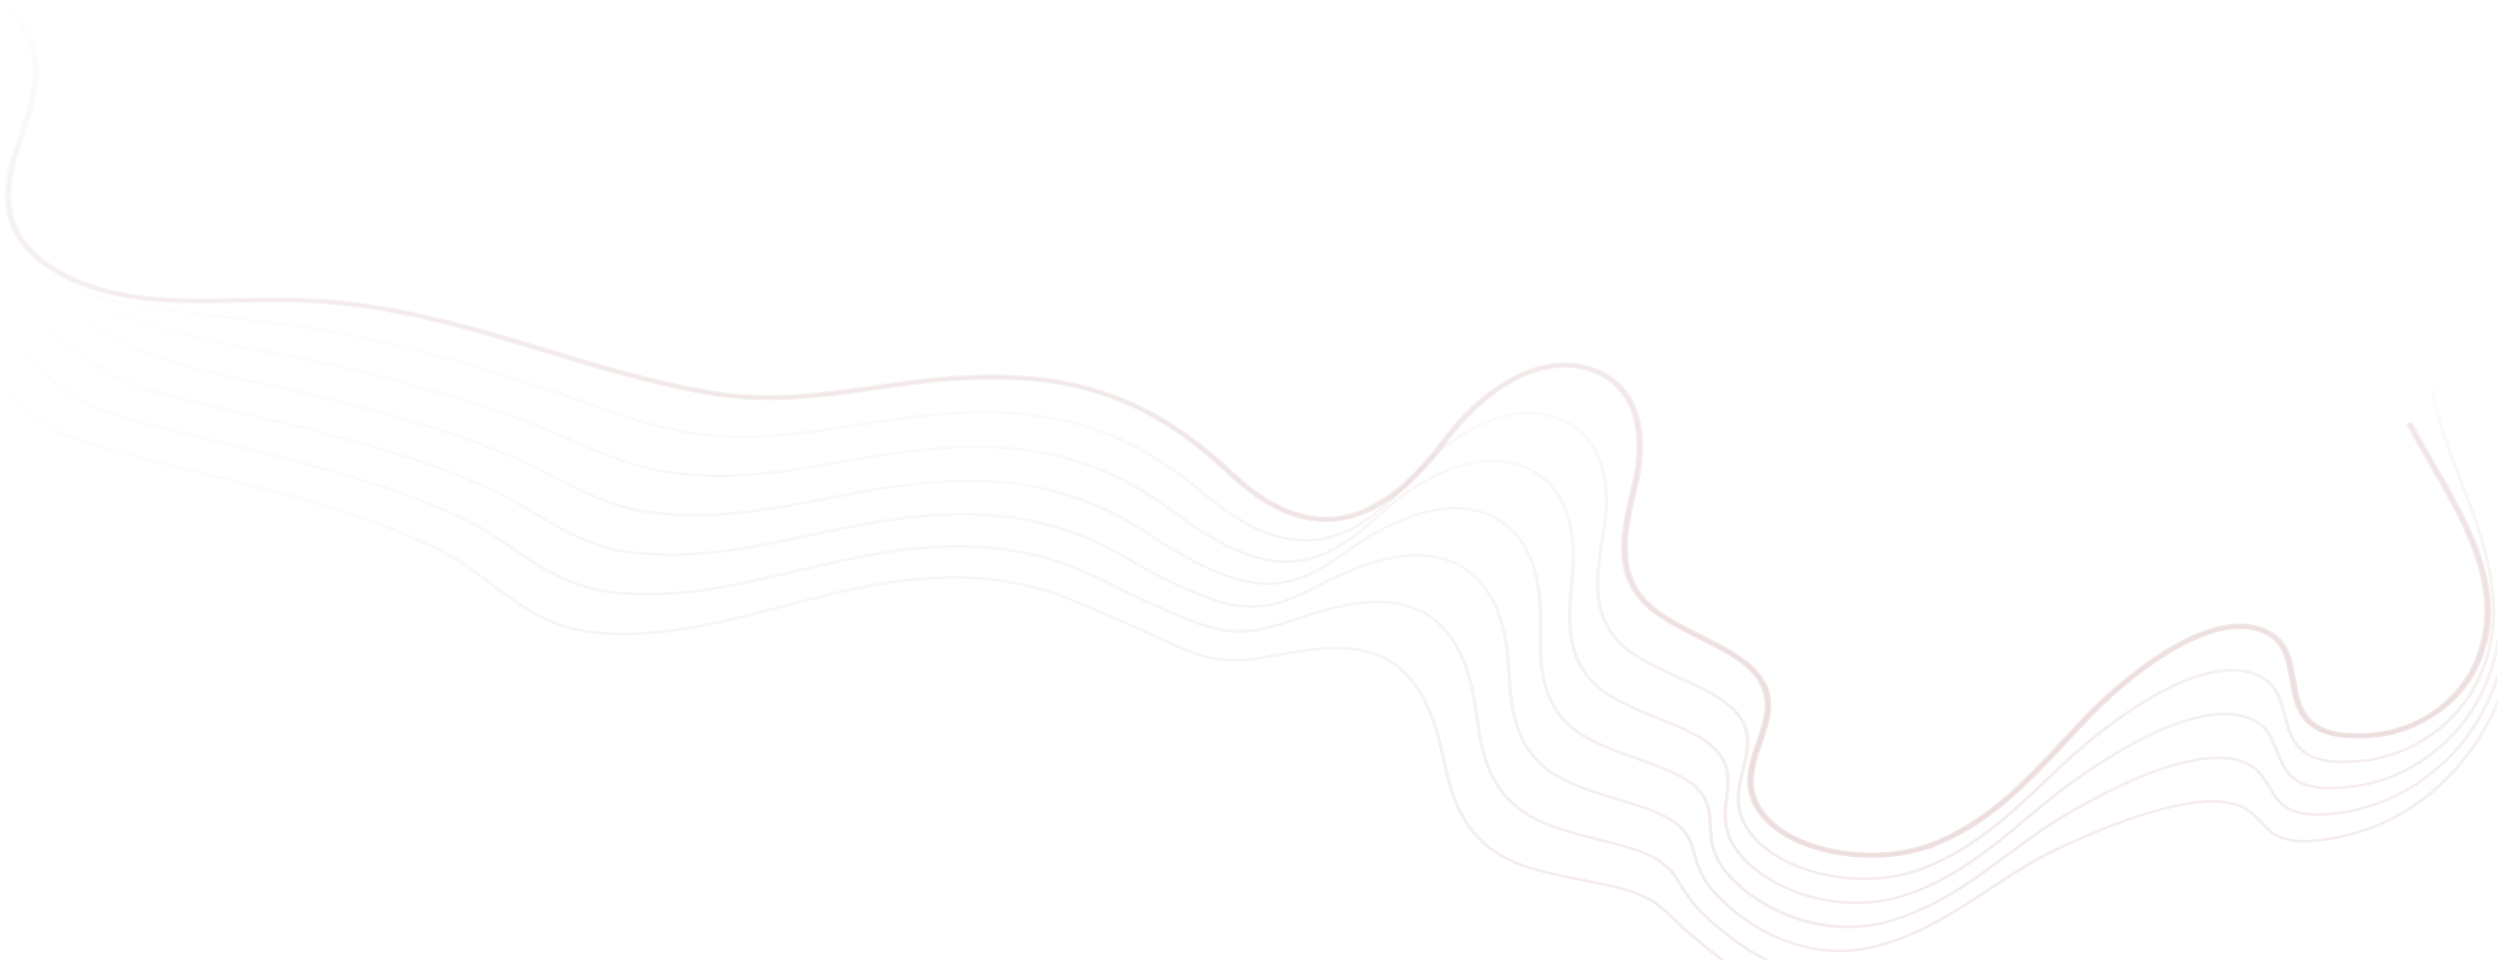
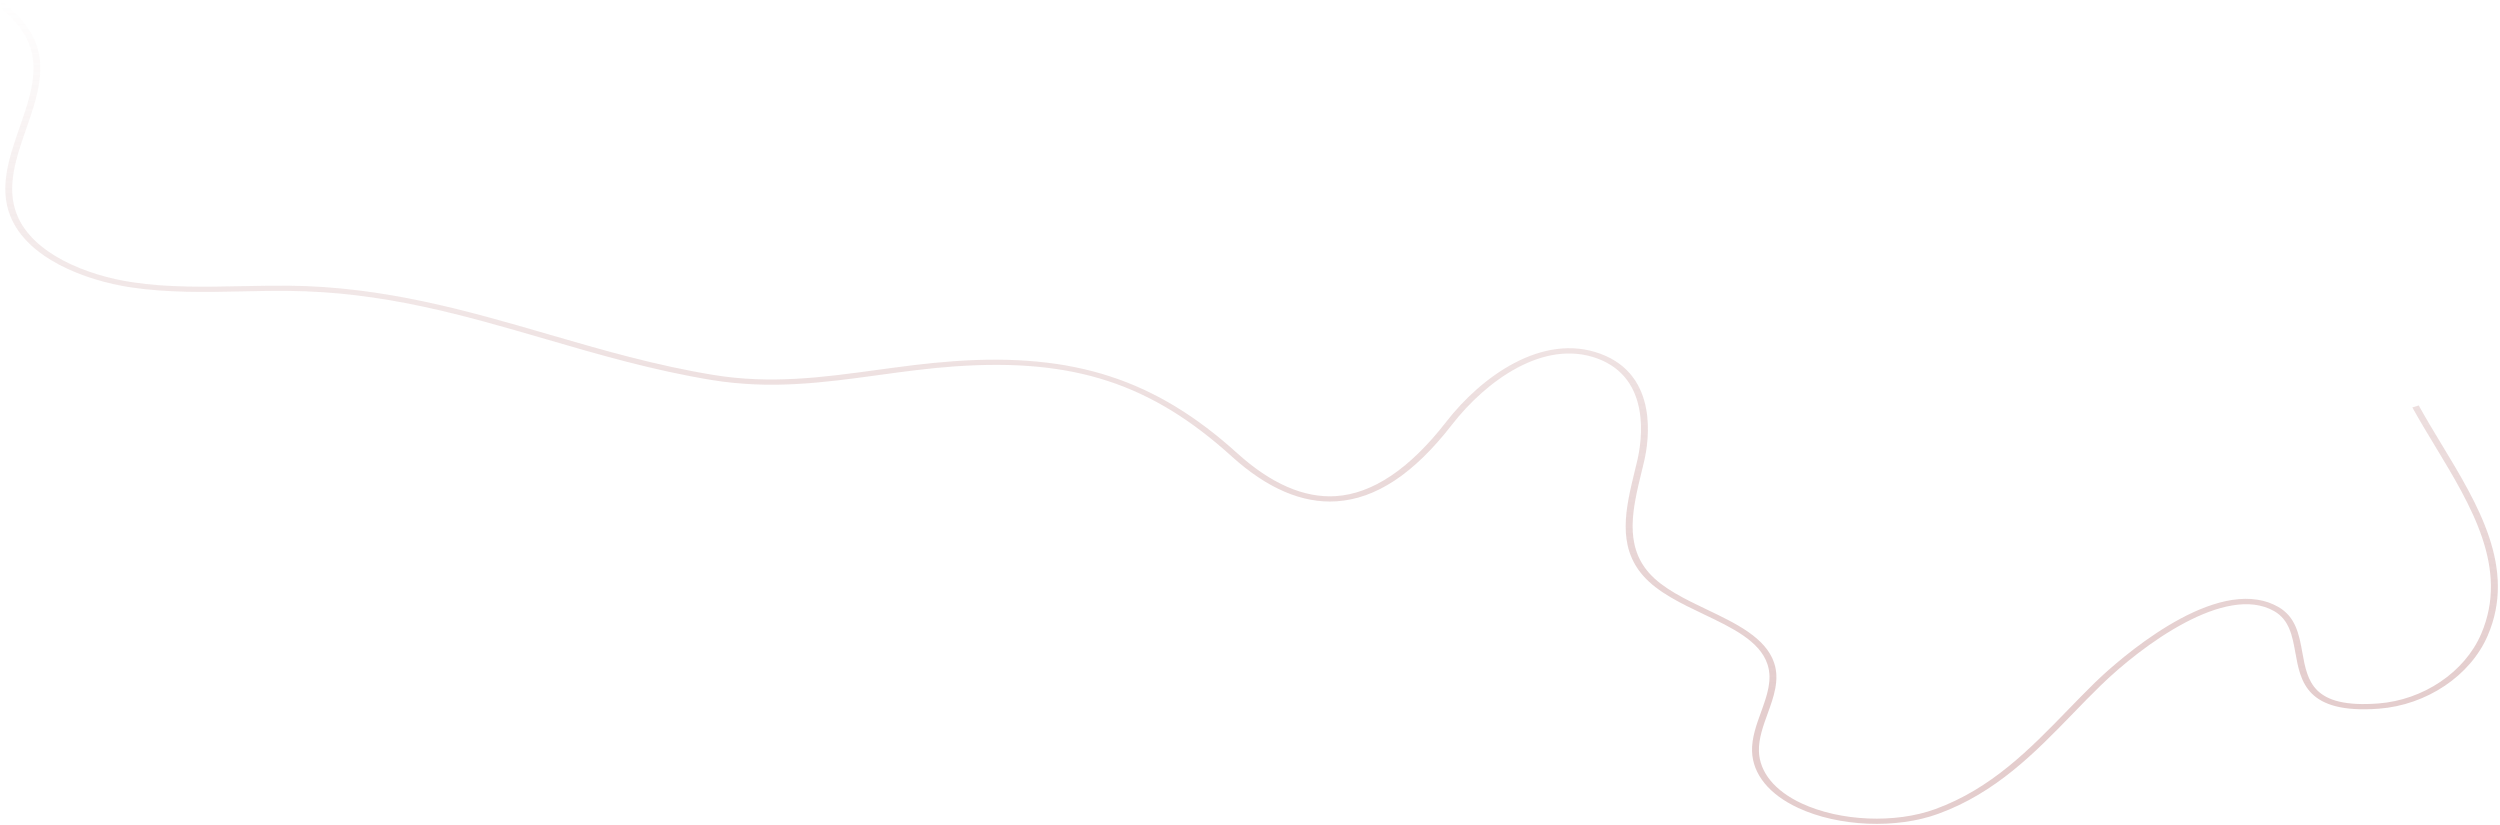
- <svg xmlns="http://www.w3.org/2000/svg" width="836" height="321" viewBox="0 0 836 321" fill="none">
-   <g opacity="0.5">
-     <path opacity="0.7" d="M0.054 126.643C2.906 130.907 6.046 134.943 10.938 138.649C11.389 138.993 11.858 139.336 12.345 139.679C20.847 145.532 32.94 148.752 44.654 151.843C51.243 153.589 58.156 155.306 65.466 157.137C94.309 164.335 127.016 172.492 149.776 184.856C155.372 187.904 160.263 191.581 164.974 195.13C175.317 202.915 185.082 210.27 201.651 211.286C222.752 212.574 241.307 207.666 260.945 202.486C264.862 201.455 268.905 200.382 272.93 199.38C278.291 198.05 282.767 196.991 287.171 196.103C316.791 190.136 339.66 191.739 361.302 201.312C363.269 202.185 365.273 203.044 367.42 203.931C375.832 207.394 382.221 210.342 387.365 212.717C401.029 219.028 406.137 221.389 419.043 219.901C421.191 219.658 423.844 219.171 426.624 218.67C438.825 216.452 455.521 213.418 467.019 221.99C478.174 230.304 481.26 244.385 483.751 255.69C484.852 260.713 486.26 266.494 488.986 271.631C492.235 277.756 496.314 282.149 501.837 285.454C509.31 289.905 519.309 291.88 528.984 293.783L531.98 294.37C537.955 295.572 543.207 296.673 547.016 298.176C553.802 300.866 555.752 302.741 560.95 307.749L562.123 308.88C563.585 310.282 565.192 311.785 567.105 313.33L569.433 315.219C571.78 317.137 574.181 319.083 576.689 320.986H575.029C572.827 319.283 570.697 317.552 568.603 315.863L566.275 313.974C564.325 312.4 562.683 310.883 561.221 309.467L560.048 308.336C554.813 303.299 553.062 301.596 546.492 299.006C542.792 297.546 537.594 296.445 531.691 295.257L528.713 294.67C518.93 292.738 508.822 290.749 501.151 286.184C495.447 282.793 491.242 278.271 487.921 271.989C485.159 266.766 483.733 260.913 482.614 255.847C480.159 244.671 477.091 230.762 466.225 222.648C455.16 214.406 438.807 217.382 426.858 219.557C424.043 220.072 421.371 220.559 419.169 220.802C405.866 222.333 400.271 219.758 386.752 213.519C381.626 211.157 375.254 208.21 366.861 204.761C364.695 203.874 362.691 203.015 360.706 202.142C339.335 192.698 316.719 191.124 287.406 197.019C283.02 197.906 278.561 198.965 273.219 200.282C269.194 201.284 265.151 202.357 261.252 203.387C241.487 208.61 222.842 213.533 201.507 212.231C184.54 211.186 174.613 203.731 164.126 195.832C159.433 192.297 154.596 188.648 149.072 185.643C126.456 173.351 93.84 165.208 65.069 158.039C57.741 156.207 50.828 154.49 44.239 152.744C32.976 149.754 20.215 146.376 11.551 140.395C11.046 140.051 10.559 139.694 10.089 139.336C5.703 136.002 2.635 132.31 -0.001 128.561V126.643H0.054Z" fill="url(#paint0_linear)" />
-     <path opacity="0.7" d="M0.054 108.483C1.787 109.9 3.429 111.388 4.964 112.962C6.805 114.851 8.501 116.755 10.144 118.601C14.44 123.452 18.519 128.031 25.125 132.181C25.595 132.467 26.064 132.753 26.551 133.039C34.89 137.847 46.189 140.666 57.127 143.4L57.651 143.528C62.091 144.63 66.676 145.761 71.387 146.906C100.555 154.003 133.604 162.06 157.43 174.18C162.719 176.87 167.466 180.076 172.032 183.167C182.339 190.136 192.067 196.718 207.644 197.892C228.293 199.466 246.451 195.144 265.692 190.579C270.512 189.435 275.493 188.247 280.493 187.174C284.861 186.243 290.005 185.17 295.15 184.355C324.751 179.647 347.765 182.637 369.785 194.085C371.753 195.101 373.774 196.103 375.796 197.047C405.163 210.771 411.282 213.633 429.62 207.737C430.505 207.451 431.479 207.122 432.508 206.793C444.367 202.857 464.222 196.26 478.138 205.562C489.383 213.075 492.632 226.454 494.455 239.791C495.285 245.816 496.134 251.21 498.191 256.319C500.827 262.859 504.527 267.567 509.797 271.159C516.53 275.723 525.826 278.07 534.832 280.331C536.493 280.746 538.154 281.161 539.76 281.59C545.175 283.021 550.716 284.653 554.434 286.985C558.821 289.733 560.301 292.108 562.34 295.399C563.333 297.002 564.47 298.834 566.149 301.023C567.575 302.869 569.019 304.472 570.589 305.932C576.166 311.126 583.332 317.022 591.924 321H589.704C581.708 316.993 575.011 311.441 569.723 306.518C568.116 305.016 566.618 303.384 565.174 301.496C563.459 299.263 562.322 297.432 561.311 295.8C559.344 292.623 557.918 290.334 553.731 287.701C550.157 285.454 544.742 283.851 539.417 282.463C537.811 282.034 536.168 281.633 534.508 281.218C525.41 278.929 515.988 276.568 509.075 271.874C503.624 268.168 499.834 263.331 497.126 256.62C495.033 251.439 494.166 245.987 493.336 239.906C491.531 226.755 488.354 213.59 477.416 206.277C464.041 197.334 444.584 203.787 432.978 207.651C431.949 207.995 430.974 208.309 430.072 208.61C411.21 214.677 405.001 211.787 375.236 197.863C373.197 196.919 371.157 195.903 369.19 194.872C347.44 183.568 324.697 180.605 295.402 185.27C290.294 186.086 285.168 187.145 280.818 188.075C275.836 189.148 270.855 190.336 266.053 191.481C246.722 196.074 228.456 200.425 207.572 198.836C191.652 197.634 181.779 190.951 171.328 183.897C166.78 180.82 162.069 177.643 156.852 174.982C133.153 162.933 100.176 154.89 71.098 147.807C66.387 146.662 61.784 145.546 57.362 144.43L56.839 144.301C45.828 141.554 34.421 138.706 25.938 133.812C25.432 133.526 24.945 133.225 24.476 132.925C17.725 128.689 13.61 124.067 9.26 119.159C7.635 117.327 5.938 115.424 4.115 113.549C2.852 112.261 1.516 111.031 0.108 109.829V108.483H0.054Z" fill="url(#paint1_linear)" />
-     <path opacity="0.7" d="M0.054 100.355C6.642 103.318 12.31 106.623 17.291 110.401C18.952 111.66 20.54 112.92 22.093 114.15C27.273 118.257 32.164 122.149 39.312 125.713C39.781 125.942 40.251 126.185 40.756 126.414C48.806 130.163 59.058 132.538 68.986 134.842L72.469 135.658C101.981 142.512 138.694 151.055 165.101 163.519C170.064 165.852 174.613 168.585 178.999 171.218C189.305 177.386 199.034 183.196 213.655 184.541C233.943 186.401 251.776 182.58 270.656 178.545C276.305 177.343 282.135 176.084 288.038 174.996C294.03 173.908 298.813 173.15 303.091 172.649C332.729 169.115 355.905 173.508 378.232 186.916C380.182 188.09 382.167 189.206 384.117 190.236C413.411 205.648 421.931 205.276 440.179 195.659C461.586 184.369 477.614 182.265 489.202 189.206C502.09 196.933 504.454 212.731 505.104 223.95L505.122 224.151C505.447 229.803 505.79 235.656 507.36 241.051C509.382 247.991 512.667 253.028 517.721 256.906C523.876 261.628 532.648 264.276 541.131 266.851C543.297 267.51 545.445 268.154 547.503 268.826C552.593 270.486 558.279 272.618 561.798 275.809C565.3 279 566.148 281.948 567.123 285.383C567.773 287.644 568.495 290.205 570.137 293.167C571.22 295.128 572.502 296.874 574.054 298.519C585.353 310.625 605.172 321.601 626.94 316.063C641.596 312.328 653.581 304.443 665.169 296.802C672.443 292.008 679.32 287.486 686.739 283.98C698.255 278.543 713.344 271.931 727.946 268.955C735.618 267.381 741.448 267.138 746.249 268.196C751.736 269.398 754.227 272.103 756.628 274.707C760.58 279 764.317 283.064 782.042 279.458C807.979 274.178 822.509 256.248 828.881 246.016C831.354 242.052 833.393 238.045 835.09 234.01V236.729C833.592 239.977 831.913 243.211 829.91 246.417C823.466 256.777 808.701 274.965 782.33 280.331C763.865 284.095 759.714 279.587 755.707 275.237C753.415 272.747 751.05 270.186 745.96 269.069C741.339 268.068 735.726 268.297 728.253 269.842C713.795 272.79 698.796 279.372 687.353 284.767C680.024 288.23 673.184 292.738 665.927 297.503C654.249 305.188 642.174 313.144 627.319 316.922C604.973 322.617 584.685 311.427 573.152 299.063C571.563 297.36 570.228 295.557 569.109 293.539C567.412 290.506 566.672 287.887 566.022 285.597C565.083 282.292 564.271 279.43 560.968 276.425C557.611 273.377 552.088 271.302 547.106 269.685C545.048 269.012 542.918 268.368 540.752 267.71C532.161 265.106 523.28 262.415 516.963 257.564C511.746 253.557 508.335 248.377 506.277 241.265C504.689 235.785 504.346 229.889 504.003 224.193L503.985 223.993C503.335 212.96 501.043 197.42 488.534 189.936C477.398 183.253 461.803 185.385 440.847 196.418C421.317 206.721 411.66 205.805 383.503 190.994C381.517 189.95 379.514 188.834 377.546 187.646C355.49 174.395 332.585 170.059 303.272 173.551C299.03 174.052 294.265 174.796 288.308 175.883C282.424 176.971 276.594 178.216 270.963 179.418C251.974 183.482 234.051 187.317 213.528 185.442C198.583 184.068 188.746 178.173 178.313 171.934C173.945 169.315 169.415 166.61 164.505 164.292C138.225 151.885 101.584 143.371 72.144 136.517L68.661 135.701C58.679 133.383 48.355 130.993 40.178 127.187C39.673 126.958 39.186 126.714 38.716 126.471C31.442 122.851 26.515 118.93 21.28 114.78C19.728 113.549 18.158 112.304 16.497 111.045C11.732 107.425 6.299 104.248 0.054 101.386V100.355Z" fill="url(#paint2_linear)" />
-     <path opacity="0.7" d="M0.052 95.962C2.687 96.835 5.269 97.68 7.777 98.538C16.243 101.472 23.372 104.505 29.6 107.825L31.982 109.099C38.967 112.848 45.014 116.082 53.479 119.23C53.949 119.402 54.436 119.588 54.923 119.76C62.414 122.407 71.349 124.296 79.977 126.113L83.659 126.9C108.441 132.195 144.631 140.652 172.752 152.816C177.301 154.776 181.579 157.008 185.73 159.169C196.109 164.55 205.91 169.644 219.646 171.147C239.645 173.322 257.207 169.93 275.798 166.353C282.206 165.122 288.83 163.834 295.563 162.804C301.447 161.902 306.501 161.287 311.031 160.915C341.157 158.454 363.773 164.063 386.678 179.704C388.591 181.006 390.541 182.237 392.454 183.367C420.034 199.566 431.712 197.491 450.791 183.525C457.686 178.473 481.638 162.761 500.283 172.792C510.842 178.473 516.059 190.336 515.77 208.052L515.752 209.268C515.662 214.749 515.553 220.43 516.528 225.739C517.918 233.08 520.824 238.446 525.661 242.61C531.329 247.49 539.704 250.452 547.79 253.314C550.281 254.187 552.862 255.103 555.263 256.047C562.465 258.852 566.616 261.428 569.143 264.619C572.121 268.368 572.302 272.032 572.482 275.895C572.627 278.829 572.771 281.862 574.107 285.297C574.901 287.357 576.056 289.318 577.5 291.107C587.644 303.685 610.062 313.745 631.613 307.606C647.136 303.184 659.356 294.112 671.16 285.34C677.46 280.66 683.416 276.224 689.842 272.475C701.285 265.778 716.285 257.679 730.905 254.345C738.504 252.599 744.623 252.513 749.551 254.073C755.128 255.833 757.276 259.467 759.352 262.973C762.781 268.769 765.994 274.264 784.802 270.958C802.797 267.81 819.187 256.133 828.645 239.748C831.442 234.897 833.5 230.003 835.07 225.109V228.601C833.644 232.465 831.894 236.314 829.691 240.135C820.089 256.792 803.393 268.64 785.036 271.86C765.326 275.309 761.752 269.241 758.287 263.374C756.229 259.868 754.28 256.563 749.117 254.931C744.424 253.443 738.558 253.543 731.212 255.232C716.772 258.523 701.881 266.579 690.51 273.219C684.156 276.94 678.218 281.347 671.937 286.012C660.042 294.842 647.732 303.986 631.992 308.479C609.647 314.847 587.175 304.816 576.526 291.608C575.027 289.747 573.836 287.715 573.006 285.569C571.634 282.02 571.49 278.929 571.327 275.938C571.129 272.032 570.966 268.669 568.15 265.12C565.75 262.072 561.725 259.611 554.739 256.877C552.357 255.947 549.902 255.074 547.303 254.158C539.108 251.268 530.625 248.263 524.795 243.24C519.795 238.933 516.799 233.423 515.373 225.882C514.38 220.487 514.488 214.778 514.579 209.254L514.597 208.038C514.886 190.651 509.85 179.046 499.615 173.536C481.674 163.892 458.3 179.246 451.549 184.183C432.831 197.892 420.395 200.911 391.75 184.083C389.801 182.938 387.851 181.693 385.902 180.377C363.268 164.922 340.904 159.37 311.14 161.802C306.645 162.174 301.628 162.775 295.779 163.677C289.065 164.707 282.459 165.981 276.051 167.226C257.352 170.832 239.681 174.238 219.465 172.048C205.44 170.517 195.098 165.137 185.08 159.942C180.947 157.796 176.687 155.578 172.175 153.631C144.161 141.525 108.062 133.082 83.334 127.802L79.67 127.029C71.006 125.198 62.035 123.294 54.454 120.633C53.949 120.461 53.461 120.275 52.974 120.103C44.419 116.926 38.047 113.521 31.314 109.9L28.932 108.627C22.759 105.335 15.683 102.33 7.29 99.411C4.926 98.595 2.507 97.794 0.034 96.978V95.962H0.052Z" fill="url(#paint3_linear)" />
-     <path opacity="0.7" d="M0.053 92.314C6.37 94.632 13.103 96.664 19.799 98.581C27.452 100.771 34.907 102.931 41.892 105.278C50.791 108.255 58.498 110.501 67.649 112.777L69.111 113.134C75.248 114.608 82.017 115.853 88.569 117.07C91.276 117.57 93.984 118.071 96.655 118.586C126.527 124.353 156.273 132.71 180.388 142.126C184.359 143.672 188.239 145.375 191.976 147.02C202.571 151.685 212.571 156.078 225.639 157.738C245.403 160.257 262.767 157.238 281.142 154.032C288.235 152.801 295.581 151.514 303.126 150.569C309.01 149.839 314.209 149.367 318.992 149.152C349.261 147.75 372.022 154.719 395.126 172.463C397.003 173.909 398.898 175.254 400.793 176.484C428.157 194.329 443.21 188.448 461.423 171.376C474.13 159.47 494.815 148.394 511.348 156.379C525.788 163.348 527.503 179.69 526.42 192.154L526.221 194.429C525.734 199.738 525.229 205.219 525.698 210.428C526.402 218.141 528.911 223.822 533.586 228.315C538.856 233.381 546.906 236.629 554.686 239.763C557.465 240.879 560.353 242.038 563.007 243.254C567.79 245.444 573.656 248.563 576.472 253.4C579.035 257.793 578.53 262.072 577.97 266.594C577.555 270.028 577.122 273.592 578.06 277.398C578.602 279.616 579.576 281.72 580.93 283.666C589.991 296.716 614.394 306.046 636.271 299.12C652.768 293.912 665.223 283.48 677.262 273.391C682.334 269.155 687.568 264.762 692.929 260.956C708.722 249.708 722.494 242.568 733.848 239.706C741.537 237.774 747.746 237.845 752.836 239.935C758.468 242.253 760.255 246.76 761.987 251.139C764.875 258.437 767.583 265.349 787.564 262.444C807.978 259.453 822.057 245.501 828.428 233.438C832.038 226.583 834.078 219.686 835.053 212.803V218.87C833.879 223.85 832.093 228.83 829.493 233.796C823.014 246.088 808.646 260.298 787.78 263.317C766.807 266.365 763.792 258.752 760.886 251.383C759.153 247.004 757.529 242.854 752.313 240.722C747.511 238.747 741.573 238.69 734.191 240.55C722.982 243.369 709.354 250.452 693.687 261.6C688.362 265.392 683.381 269.57 678.092 273.992C665.963 284.152 653.418 294.656 636.686 299.95C614.25 307.034 589.233 297.475 579.919 284.081C578.511 282.049 577.501 279.859 576.923 277.555C575.948 273.62 576.382 270 576.815 266.494C577.338 262.101 577.844 257.936 575.407 253.772C573.313 250.18 569.306 247.175 562.411 244.027C559.776 242.825 556.906 241.666 554.144 240.55C546.257 237.373 538.098 234.096 532.665 228.873C527.846 224.237 525.247 218.384 524.525 210.47C524.055 205.19 524.561 199.666 525.048 194.329L525.247 192.068C526.312 179.847 524.669 163.863 510.735 157.123C494.815 149.424 474.689 160.3 462.271 171.934C443.589 189.464 428.139 195.474 400.035 177.157C398.122 175.912 396.209 174.538 394.296 173.093C371.445 155.549 348.936 148.652 319.028 150.04C314.263 150.254 309.119 150.727 303.271 151.456C295.762 152.401 288.452 153.674 281.358 154.905C262.875 158.125 245.403 161.158 225.44 158.626C212.192 156.937 201.632 152.301 191.398 147.807C187.68 146.176 183.817 144.473 179.864 142.942C155.804 133.555 126.166 125.226 96.366 119.474C93.695 118.959 90.987 118.458 88.298 117.957C81.728 116.741 74.923 115.496 68.768 114.007L67.288 113.65C58.083 111.36 50.357 109.113 41.423 106.123C34.474 103.79 27.037 101.644 19.384 99.454C12.832 97.579 6.244 95.59 0.035 93.344V92.314H0.053Z" fill="url(#paint4_linear)" />
-     <path opacity="0.7" d="M814.064 130.163C814.479 134.327 815.653 138.392 816.898 142.527C818.631 148.194 820.869 153.975 823.234 160.1C831.248 180.763 840.309 204.188 829.298 227.499C822.331 242.224 807.115 252.957 790.509 254.831C768.236 257.35 765.817 248.234 763.489 239.405C762.099 234.168 760.799 229.217 755.529 226.569C750.619 224.094 744.627 223.893 737.19 225.94C721.108 230.347 703.636 244.271 696.867 250.052C692.625 253.672 688.456 257.636 684.413 261.457C672.049 273.162 659.251 285.283 641.4 291.493C620.444 298.777 592.233 291.551 583.334 276.625C582.017 274.422 581.204 272.06 580.879 269.599C580.32 265.335 581.349 261.242 582.323 257.278C583.587 252.17 584.778 247.347 582.684 242.496C580.879 238.332 576.999 234.869 570.104 231.249C567.306 229.789 564.219 228.401 561.241 227.056C553.57 223.593 545.646 220.015 540.556 214.577C535.899 209.583 533.715 203.401 533.679 195.13C533.679 189.979 534.528 184.67 535.376 179.518C535.556 178.388 535.737 177.272 535.917 176.155C537.217 167.913 538.444 147.951 521.857 140.767C504.619 133.269 484.764 146.305 472.996 159.756C461.155 173.279 450.506 180.033 439.441 181.035C429.767 181.908 419.587 178.388 408.342 170.288C406.519 168.986 404.642 167.484 402.728 165.852C379.805 146.176 357.135 137.948 326.955 138.32C321.938 138.377 316.649 138.692 310.801 139.264C302.57 140.08 294.592 141.339 286.867 142.556C268.546 145.446 251.219 148.165 231.436 145.246C218.386 143.314 207.069 139.25 196.131 135.301C193.297 134.285 190.463 133.254 187.593 132.267C168.334 125.641 139.292 116.225 109.42 111.16C100.72 109.686 91.659 108.498 83.103 107.411L81.623 107.225C78.555 106.838 75.576 106.48 72.652 106.123C66.263 105.364 60.234 104.634 53.935 103.633C47.202 102.559 39.368 101.257 31.499 99.511C21.391 97.251 9.442 93.573 0.038 87.706V86.518C9.388 92.557 21.553 96.335 31.806 98.624C39.621 100.37 47.455 101.658 54.151 102.731C60.433 103.733 66.443 104.448 72.815 105.207C75.739 105.55 78.717 105.908 81.803 106.309L83.284 106.495C91.839 107.582 100.918 108.77 109.654 110.258C139.617 115.353 168.749 124.783 188.044 131.423C190.932 132.41 193.766 133.44 196.6 134.456C207.971 138.549 218.711 142.427 231.635 144.33C251.201 147.221 268.42 144.516 286.632 141.64C294.376 140.424 302.372 139.164 310.656 138.349C316.559 137.762 321.883 137.461 326.937 137.39C357.477 137.003 380.401 145.332 403.559 165.223C405.454 166.84 407.313 168.314 409.118 169.601C420.11 177.515 429.983 180.964 439.315 180.105C450.019 179.146 460.415 172.506 472.057 159.212C484.097 145.461 504.493 132.152 522.416 139.951C539.618 147.392 538.39 167.813 537.055 176.241C536.874 177.357 536.694 178.474 536.513 179.604C535.683 184.727 534.816 190.007 534.834 195.102C534.853 203.172 536.964 209.183 541.477 214.005C546.44 219.285 554.256 222.82 561.819 226.226C564.815 227.585 567.92 228.973 570.735 230.447C575.537 232.966 581.349 236.572 583.767 242.167C585.969 247.247 584.742 252.198 583.442 257.421C582.468 261.328 581.475 265.349 582.017 269.485C582.323 271.846 583.118 274.107 584.363 276.21C593.009 290.735 620.481 297.732 640.913 290.635C658.529 284.51 671.237 272.475 683.51 260.856C687.553 257.021 691.759 253.057 696.001 249.408C704.484 242.167 721.054 229.374 736.793 225.052C744.464 222.949 750.98 223.192 756.125 225.782C761.792 228.644 763.218 234.01 764.59 239.205C766.918 248.005 769.12 256.305 790.329 253.915C806.519 252.084 821.392 241.58 828.197 227.156C839.081 204.146 830.056 180.878 822.114 160.343C819.732 154.218 817.494 148.423 815.761 142.727C814.552 138.721 813.324 134.456 812.891 130.221" fill="url(#paint5_linear)" />
-     <path opacity="0.7" d="M806.121 141.297C808.431 145.675 810.94 150.011 813.612 154.605C825.958 175.898 838.701 197.907 829.116 221.189C823.431 234.998 809.009 245.101 793.252 246.331C769.697 248.163 767.874 237.588 766.105 227.356C765.058 221.303 764.065 215.579 758.759 212.417C742.279 202.629 714.103 224.194 700.061 238.489C696.956 241.652 693.87 244.972 690.873 248.192C678.275 261.743 665.261 275.752 646.11 283.036C632.248 288.302 613.277 287.458 599.957 280.99C590.445 276.368 585.066 269.499 584.831 261.643C584.687 257.078 586.275 252.542 587.791 248.149C589.813 242.296 591.744 236.772 589.975 231.191C587.34 222.906 578.117 218.298 568.334 213.418C560.897 209.712 553.208 205.877 548.443 200.225C539.707 189.879 542.739 176.814 545.663 164.192C545.97 162.847 546.277 161.516 546.584 160.2C548.046 153.603 551.367 131.523 532.992 124.368C514.617 117.227 494.961 132.381 483.716 147.536C471.081 164.536 458.591 173.222 445.487 174.081C434.332 174.81 422.78 169.602 411.138 158.597C384.045 132.982 358.036 124.139 318.308 127.058C309.41 127.716 300.818 128.933 292.515 130.12C274.447 132.696 257.372 135.143 237.969 131.924C237.788 131.895 237.59 131.866 237.409 131.823C217.952 128.503 199.739 122.966 182.123 117.614C155.355 109.486 127.685 101.071 95.953 100.757C90.809 100.699 85.557 100.814 80.467 100.928C68.319 101.186 55.738 101.443 43.627 99.54C28.05 97.079 9.314 89.366 3.791 75.042C-0.035 65.111 3.466 54.607 6.86 44.433C10.343 33.944 13.971 23.111 9.26 13.18C7.257 8.973 3.918 5.352 0.073 2.018V0.659C4.369 4.279 8.123 8.2 10.325 12.865C15.162 23.068 11.498 34.058 7.961 44.676C4.621 54.721 1.156 65.096 4.892 74.784C10.181 88.522 28.014 96.034 43.194 98.538C43.41 98.581 43.627 98.61 43.844 98.639C55.847 100.528 68.337 100.256 80.43 100.012C85.52 99.912 90.791 99.798 95.953 99.841C127.883 100.17 155.644 108.613 182.502 116.769C200.082 122.107 218.24 127.631 237.626 130.95C237.806 130.979 238.005 131.008 238.185 131.051C257.372 134.227 274.339 131.809 292.299 129.233C300.62 128.046 309.229 126.815 318.182 126.157C357.801 123.252 384.984 132.482 411.987 158.025C423.376 168.8 434.603 173.895 445.361 173.193C458.049 172.363 470.269 163.82 482.687 147.092C494.185 131.609 514.383 116.154 533.461 123.567C552.558 130.993 549.165 153.617 547.685 160.372C547.396 161.688 547.089 163.033 546.764 164.378C543.876 176.828 540.898 189.693 549.363 199.738C554.002 205.219 561.583 209.011 568.911 212.66C578.893 217.64 588.315 222.334 591.058 230.977C592.899 236.787 590.86 242.682 588.874 248.392C587.376 252.713 585.824 257.193 585.95 261.614C586.185 269.141 591.347 275.752 600.516 280.203C613.53 286.513 632.049 287.343 645.568 282.206C664.449 275.023 677.39 261.113 689.899 247.648C692.895 244.428 695.981 241.094 699.104 237.931C702.66 234.325 731.521 205.763 752.694 209.269C755.04 209.655 757.297 210.442 759.408 211.701C765.112 215.093 766.177 221.275 767.206 227.242C768.975 237.502 770.635 247.19 793.107 245.444C808.413 244.256 822.438 234.397 827.997 220.917C837.455 197.978 824.785 176.127 812.547 154.991C810.002 150.598 807.367 146.047 805.038 141.654" fill="url(#paint6_linear)" />
-     <path d="M806.643 141.124C808.953 145.489 811.462 149.825 814.116 154.418C826.516 175.783 839.313 197.878 829.638 221.317C823.881 235.298 809.26 245.53 793.286 246.774C769.19 248.649 767.222 237.359 765.508 227.399C764.479 221.432 763.504 215.808 758.378 212.76C742.26 203.172 714.391 224.58 700.474 238.747C697.37 241.895 694.283 245.215 691.305 248.434C678.67 262.029 665.602 276.081 646.325 283.408C632.3 288.745 613.096 287.887 599.63 281.347C589.938 276.639 584.487 269.642 584.234 261.628C584.09 257.006 585.678 252.427 587.212 248.005C589.216 242.21 591.111 236.743 589.378 231.291C586.797 223.177 577.664 218.627 567.989 213.804C560.498 210.07 552.773 206.206 547.936 200.482C539.073 189.978 542.124 176.828 545.066 164.12C545.373 162.775 545.68 161.444 545.986 160.128C547.43 153.603 550.734 131.794 532.702 124.782C514.67 117.785 495.303 132.782 484.166 147.764C471.441 164.907 458.788 173.651 445.503 174.524C434.15 175.268 422.436 170.002 410.667 158.883C383.719 133.411 357.836 124.611 318.343 127.501C309.462 128.145 300.889 129.376 292.604 130.564C274.301 133.182 257.046 135.601 237.263 132.267C217.752 128.932 199.521 123.394 181.887 118.028C153.946 109.528 127.539 101.515 95.916 101.2C90.772 101.142 85.537 101.257 80.447 101.371C68.263 101.629 55.665 101.887 43.481 99.983C27.651 97.493 8.79 89.68 3.212 75.17C-0.669 65.11 2.869 54.535 6.263 44.318C9.89 33.428 13.32 23.139 8.681 13.337C6.768 9.301 3.681 5.881 0.035 2.676V0C4.548 3.749 8.519 7.828 10.829 12.707C15.739 23.053 12.039 34.1 8.483 44.79C5.162 54.764 1.714 65.082 5.396 74.641C10.685 88.378 28.789 95.819 43.914 98.195C55.845 100.069 68.318 99.812 80.375 99.554C85.483 99.454 90.754 99.339 95.934 99.382C127.954 99.697 155.787 108.154 182.699 116.325C200.261 121.663 218.401 127.172 237.733 130.478C256.938 133.769 274.121 131.336 292.189 128.761C300.528 127.573 309.137 126.342 318.126 125.684C357.962 122.765 385.271 132.038 412.436 157.71C423.699 168.356 434.764 173.408 445.323 172.706C457.651 171.891 470.051 163.19 482.199 146.834C493.823 131.179 514.291 115.581 533.731 123.137C553.188 130.707 549.777 153.588 548.261 160.428C547.972 161.745 547.665 163.09 547.34 164.435C544.47 176.799 541.51 189.578 549.867 199.466C554.434 204.875 561.961 208.624 569.235 212.259C578.873 217.067 588.819 222.033 591.616 230.848C593.493 236.772 591.436 242.739 589.432 248.492C587.934 252.785 586.4 257.235 586.526 261.585C586.743 268.955 591.833 275.423 600.822 279.787C613.673 286.027 631.976 286.842 645.332 281.762C664.086 274.636 676.992 260.755 689.464 247.347C692.46 244.127 695.547 240.793 698.669 237.616C702.243 233.981 731.321 205.219 752.855 208.796C755.273 209.197 757.584 209.998 759.768 211.3C765.67 214.806 766.753 221.074 767.8 227.156C769.533 237.187 771.157 246.66 793.07 244.957C808.159 243.784 821.985 234.053 827.454 220.745C836.84 197.978 824.224 176.212 812.022 155.162C809.477 150.769 806.842 146.219 804.513 141.811" fill="url(#paint7_linear)" />
-   </g>
+ <svg xmlns="http://www.w3.org/2000/svg" width="834" height="275" viewBox="0 0 834 275" fill="none">
+   <path d="M806.895 135.268C809.205 139.447 811.714 143.598 814.368 147.997C826.768 168.453 839.565 189.607 829.89 212.05C824.133 225.436 809.512 235.233 793.538 236.425C769.442 238.22 767.474 227.409 765.76 217.873C764.731 212.16 763.756 206.775 758.63 203.857C742.512 194.677 714.643 215.174 700.726 228.738C697.622 231.753 694.535 234.931 691.557 238.014C678.922 251.03 665.854 264.485 646.577 271.5C632.552 276.611 613.347 275.788 599.882 269.527C590.19 265.019 584.739 258.319 584.486 250.647C584.341 246.221 585.93 241.837 587.464 237.603C589.468 232.054 591.363 226.82 589.63 221.6C587.049 213.831 577.916 209.474 568.241 204.857C560.75 201.281 553.025 197.582 548.188 192.101C539.325 182.044 542.376 169.453 545.318 157.286C545.625 155.998 545.932 154.724 546.238 153.463C547.682 147.216 550.986 126.335 532.954 119.621C514.922 112.921 495.555 127.28 484.418 141.625C471.693 158.04 459.04 166.411 445.755 167.247C434.402 167.959 422.688 162.917 410.919 152.271C383.971 127.883 358.088 119.457 318.595 122.224C309.714 122.841 301.141 124.019 292.856 125.157C274.553 127.664 257.298 129.979 237.515 126.787C218.004 123.595 199.773 118.292 182.139 113.154C154.198 105.016 127.791 97.343 96.168 97.041C91.023 96.987 85.789 97.096 80.699 97.206C68.515 97.453 55.917 97.699 43.733 95.877C27.903 93.493 9.041 86.012 3.464 72.119C-0.417 62.487 3.121 52.362 6.514 42.579C10.143 32.152 13.572 22.301 8.933 12.916C7.02 9.052 3.933 5.777 0.287 2.708V0.146C4.8 3.736 8.771 7.641 11.081 12.313C15.991 22.219 12.29 32.796 8.735 43.031C5.413 52.581 1.966 62.459 5.648 71.612C10.937 84.765 29.041 91.89 44.166 94.164C56.097 95.959 68.57 95.713 80.627 95.466C85.735 95.37 91.005 95.26 96.186 95.301C128.206 95.603 156.039 103.7 182.951 111.524C200.513 116.634 218.653 121.909 237.985 125.074C257.19 128.226 274.373 125.896 292.441 123.43C300.78 122.293 309.389 121.115 318.378 120.484C358.214 117.689 385.523 126.568 412.688 151.148C423.951 161.342 435.016 166.178 445.575 165.507C457.903 164.726 470.303 156.395 482.451 140.735C494.075 125.746 514.543 110.811 533.983 118.046C553.44 125.294 550.029 147.202 548.513 153.751C548.224 155.012 547.917 156.3 547.592 157.587C544.722 169.425 541.762 181.661 550.119 191.128C554.686 196.307 562.212 199.897 569.487 203.377C579.125 207.981 589.071 212.735 591.868 221.175C593.745 226.847 591.688 232.561 589.684 238.069C588.186 242.179 586.652 246.44 586.778 250.605C586.995 257.662 592.085 263.855 601.074 268.034C613.925 274.007 632.227 274.788 645.584 269.924C664.338 263.101 677.244 249.811 689.716 236.973C692.712 233.89 695.799 230.698 698.921 227.656C702.495 224.176 731.573 196.636 753.107 200.061C755.525 200.445 757.836 201.212 760.02 202.459C765.922 205.816 767.005 211.817 768.052 217.64C769.785 227.245 771.409 236.315 793.322 234.685C808.411 233.561 822.237 224.244 827.706 211.502C837.092 189.703 824.475 168.864 812.274 148.709C809.729 144.503 807.094 140.146 804.765 135.926" fill="url(#paint0_linear)" />
  <defs>
-     <linearGradient id="paint0_linear" x1="288.344" y1="126.643" x2="288.344" y2="320.986" gradientUnits="userSpaceOnUse">
-       <stop stop-color="#B98787" stop-opacity="0" />
-       <stop offset="0.844" stop-color="#CCA1A1" stop-opacity="0.53" />
-     </linearGradient>
-     <linearGradient id="paint1_linear" x1="295.989" y1="108.483" x2="295.989" y2="321" gradientUnits="userSpaceOnUse">
-       <stop stop-color="#B98787" stop-opacity="0" />
-       <stop offset="0.844" stop-color="#CCA1A1" stop-opacity="0.53" />
-     </linearGradient>
-     <linearGradient id="paint2_linear" x1="417.572" y1="100.355" x2="417.572" y2="318.448" gradientUnits="userSpaceOnUse">
-       <stop stop-color="#B98787" stop-opacity="0" />
-       <stop offset="0.844" stop-color="#CCA1A1" stop-opacity="0.53" />
-     </linearGradient>
-     <linearGradient id="paint3_linear" x1="417.552" y1="95.962" x2="417.552" y2="310.444" gradientUnits="userSpaceOnUse">
-       <stop stop-color="#B98787" stop-opacity="0" />
-       <stop offset="0.844" stop-color="#CCA1A1" stop-opacity="0.53" />
-     </linearGradient>
-     <linearGradient id="paint4_linear" x1="417.544" y1="92.314" x2="417.544" y2="302.353" gradientUnits="userSpaceOnUse">
-       <stop stop-color="#B98787" stop-opacity="0" />
-       <stop offset="0.844" stop-color="#CCA1A1" stop-opacity="0.53" />
-     </linearGradient>
-     <linearGradient id="paint5_linear" x1="417.219" y1="86.518" x2="417.219" y2="294.354" gradientUnits="userSpaceOnUse">
-       <stop stop-color="#B98787" stop-opacity="0" />
-       <stop offset="0.844" stop-color="#CCA1A1" stop-opacity="0.53" />
-     </linearGradient>
-     <linearGradient id="paint6_linear" x1="416.274" y1="0.659" x2="416.274" y2="286.48" gradientUnits="userSpaceOnUse">
-       <stop stop-color="#B98787" stop-opacity="0" />
-       <stop offset="0.844" stop-color="#CCA1A1" stop-opacity="0.53" />
-     </linearGradient>
-     <linearGradient id="paint7_linear" x1="416.537" y1="0" x2="416.537" y2="286.899" gradientUnits="userSpaceOnUse">
+     <linearGradient id="paint0_linear" x1="416.789" y1="0.146" x2="416.789" y2="274.842" gradientUnits="userSpaceOnUse">
      <stop stop-color="#B98787" stop-opacity="0" />
      <stop offset="0.844" stop-color="#CCA1A1" stop-opacity="0.53" />
    </linearGradient>
  </defs>
</svg>
